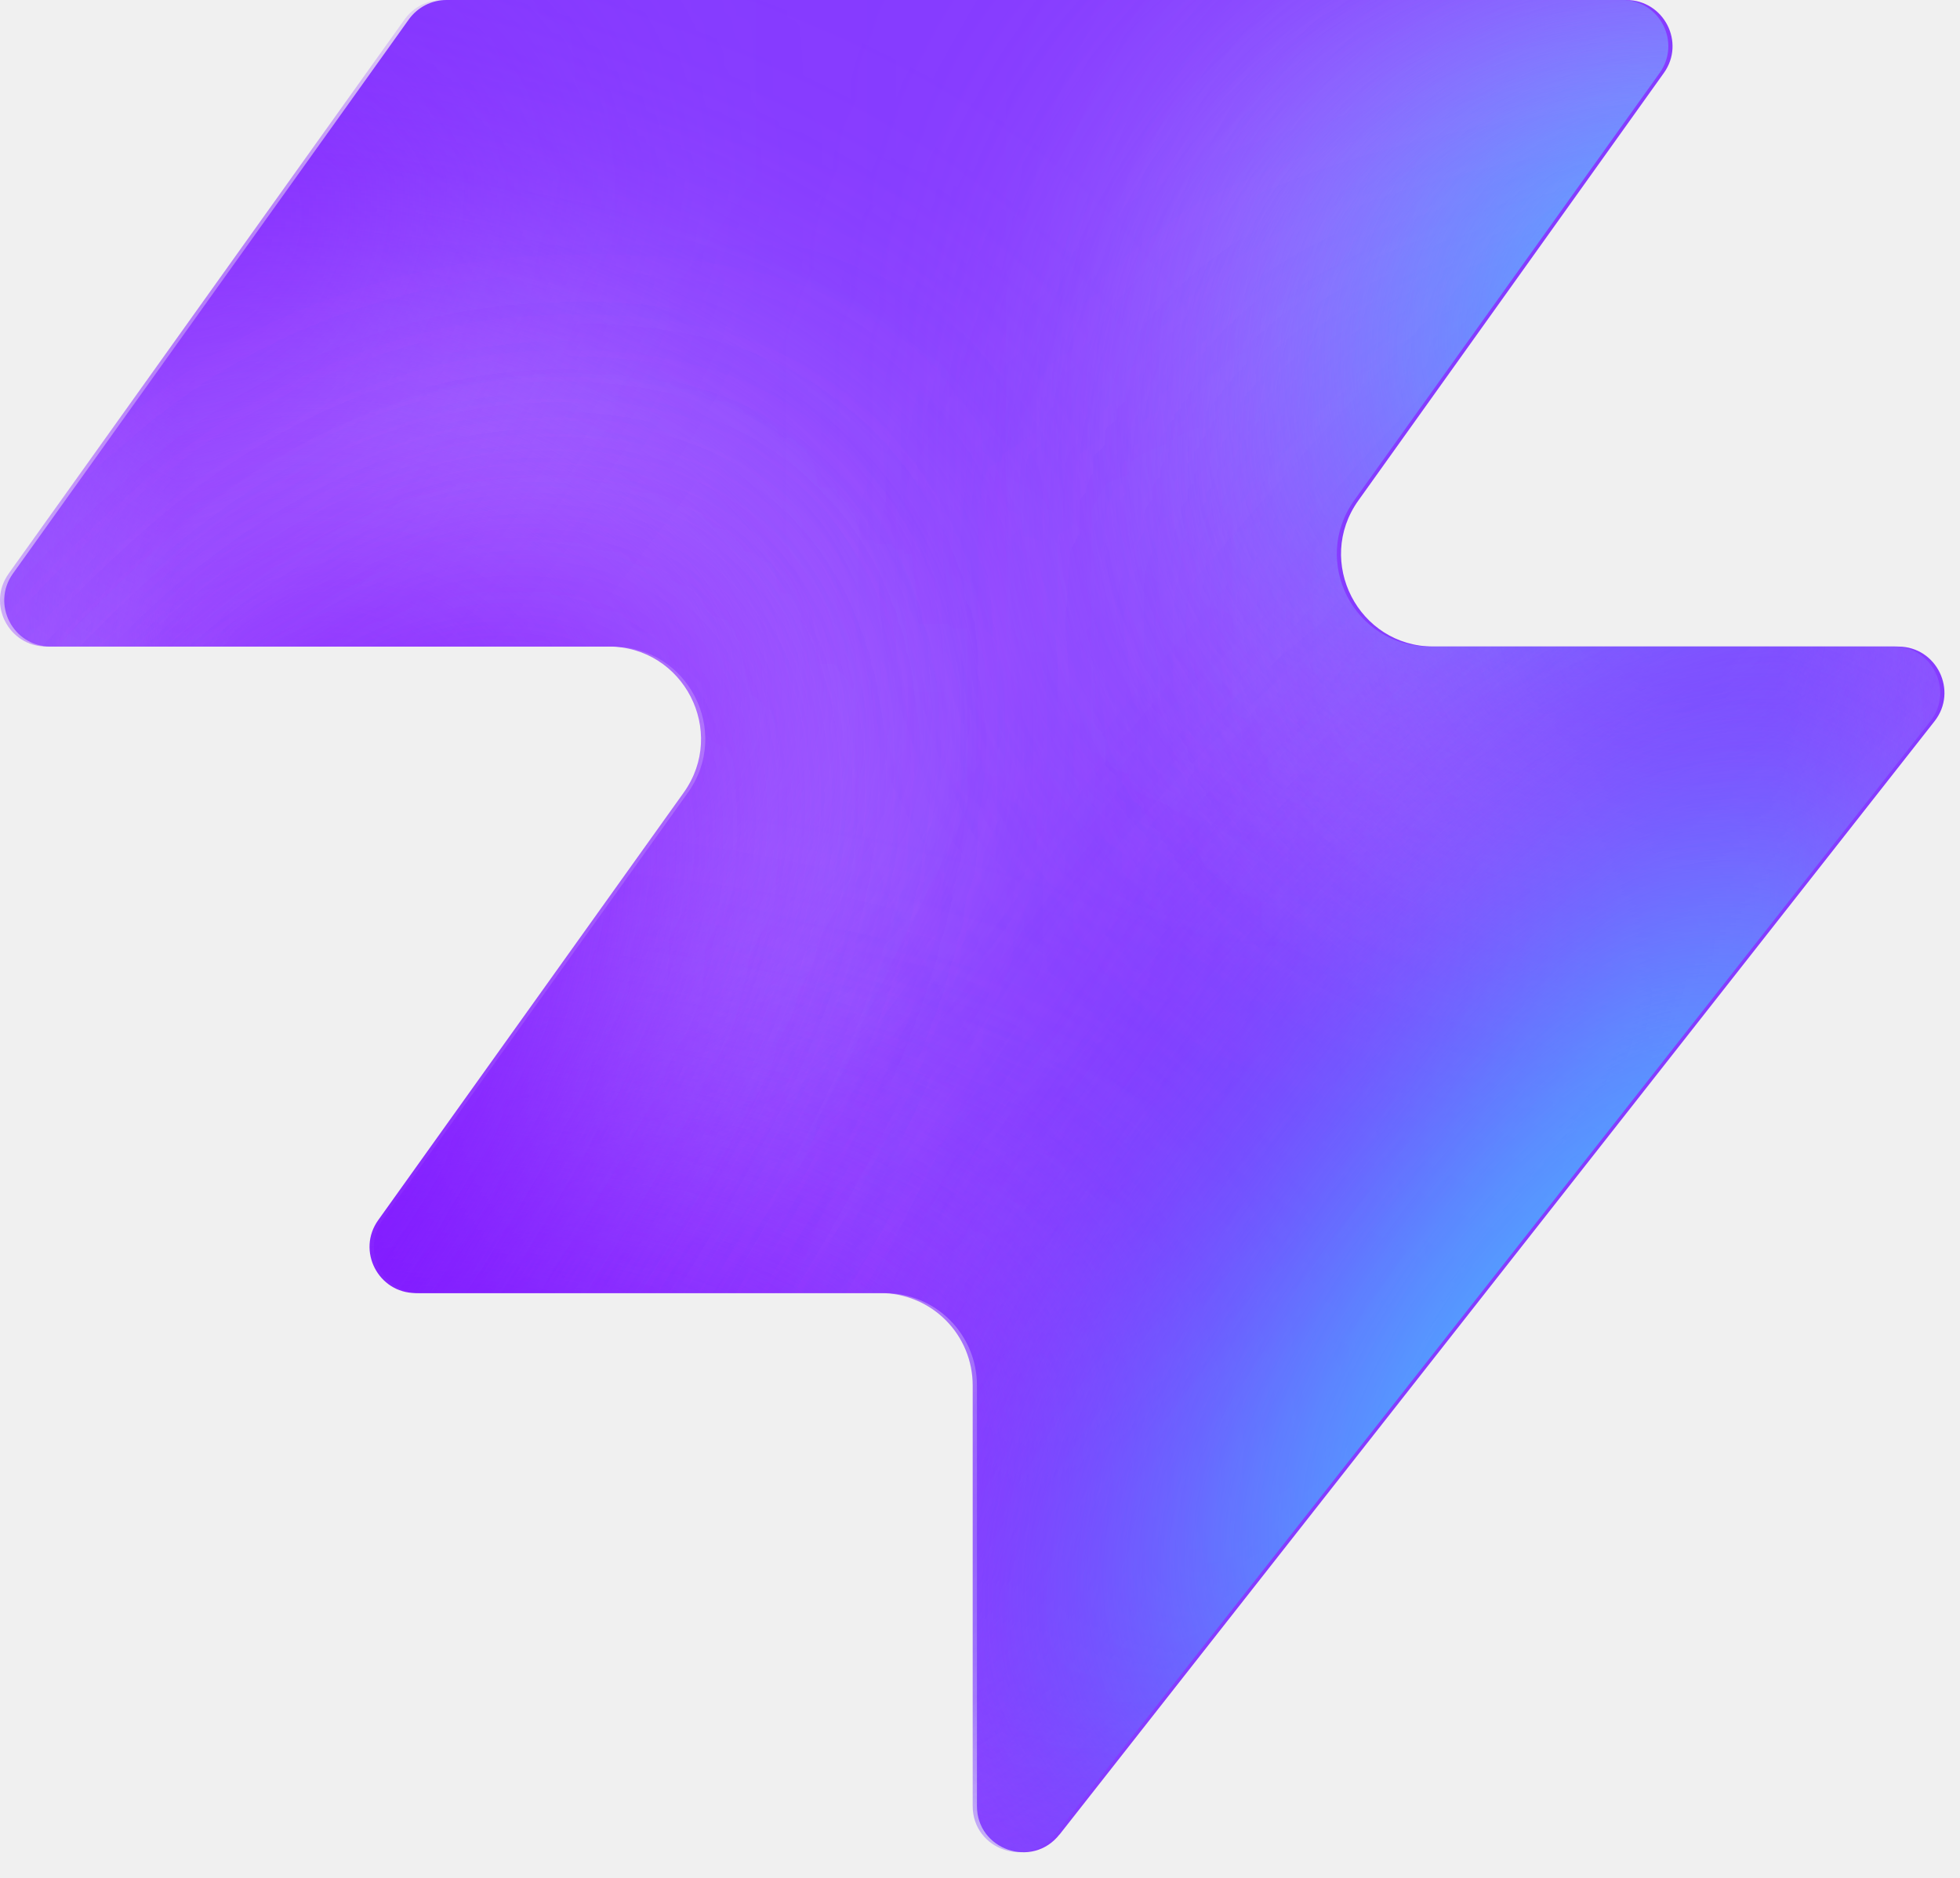
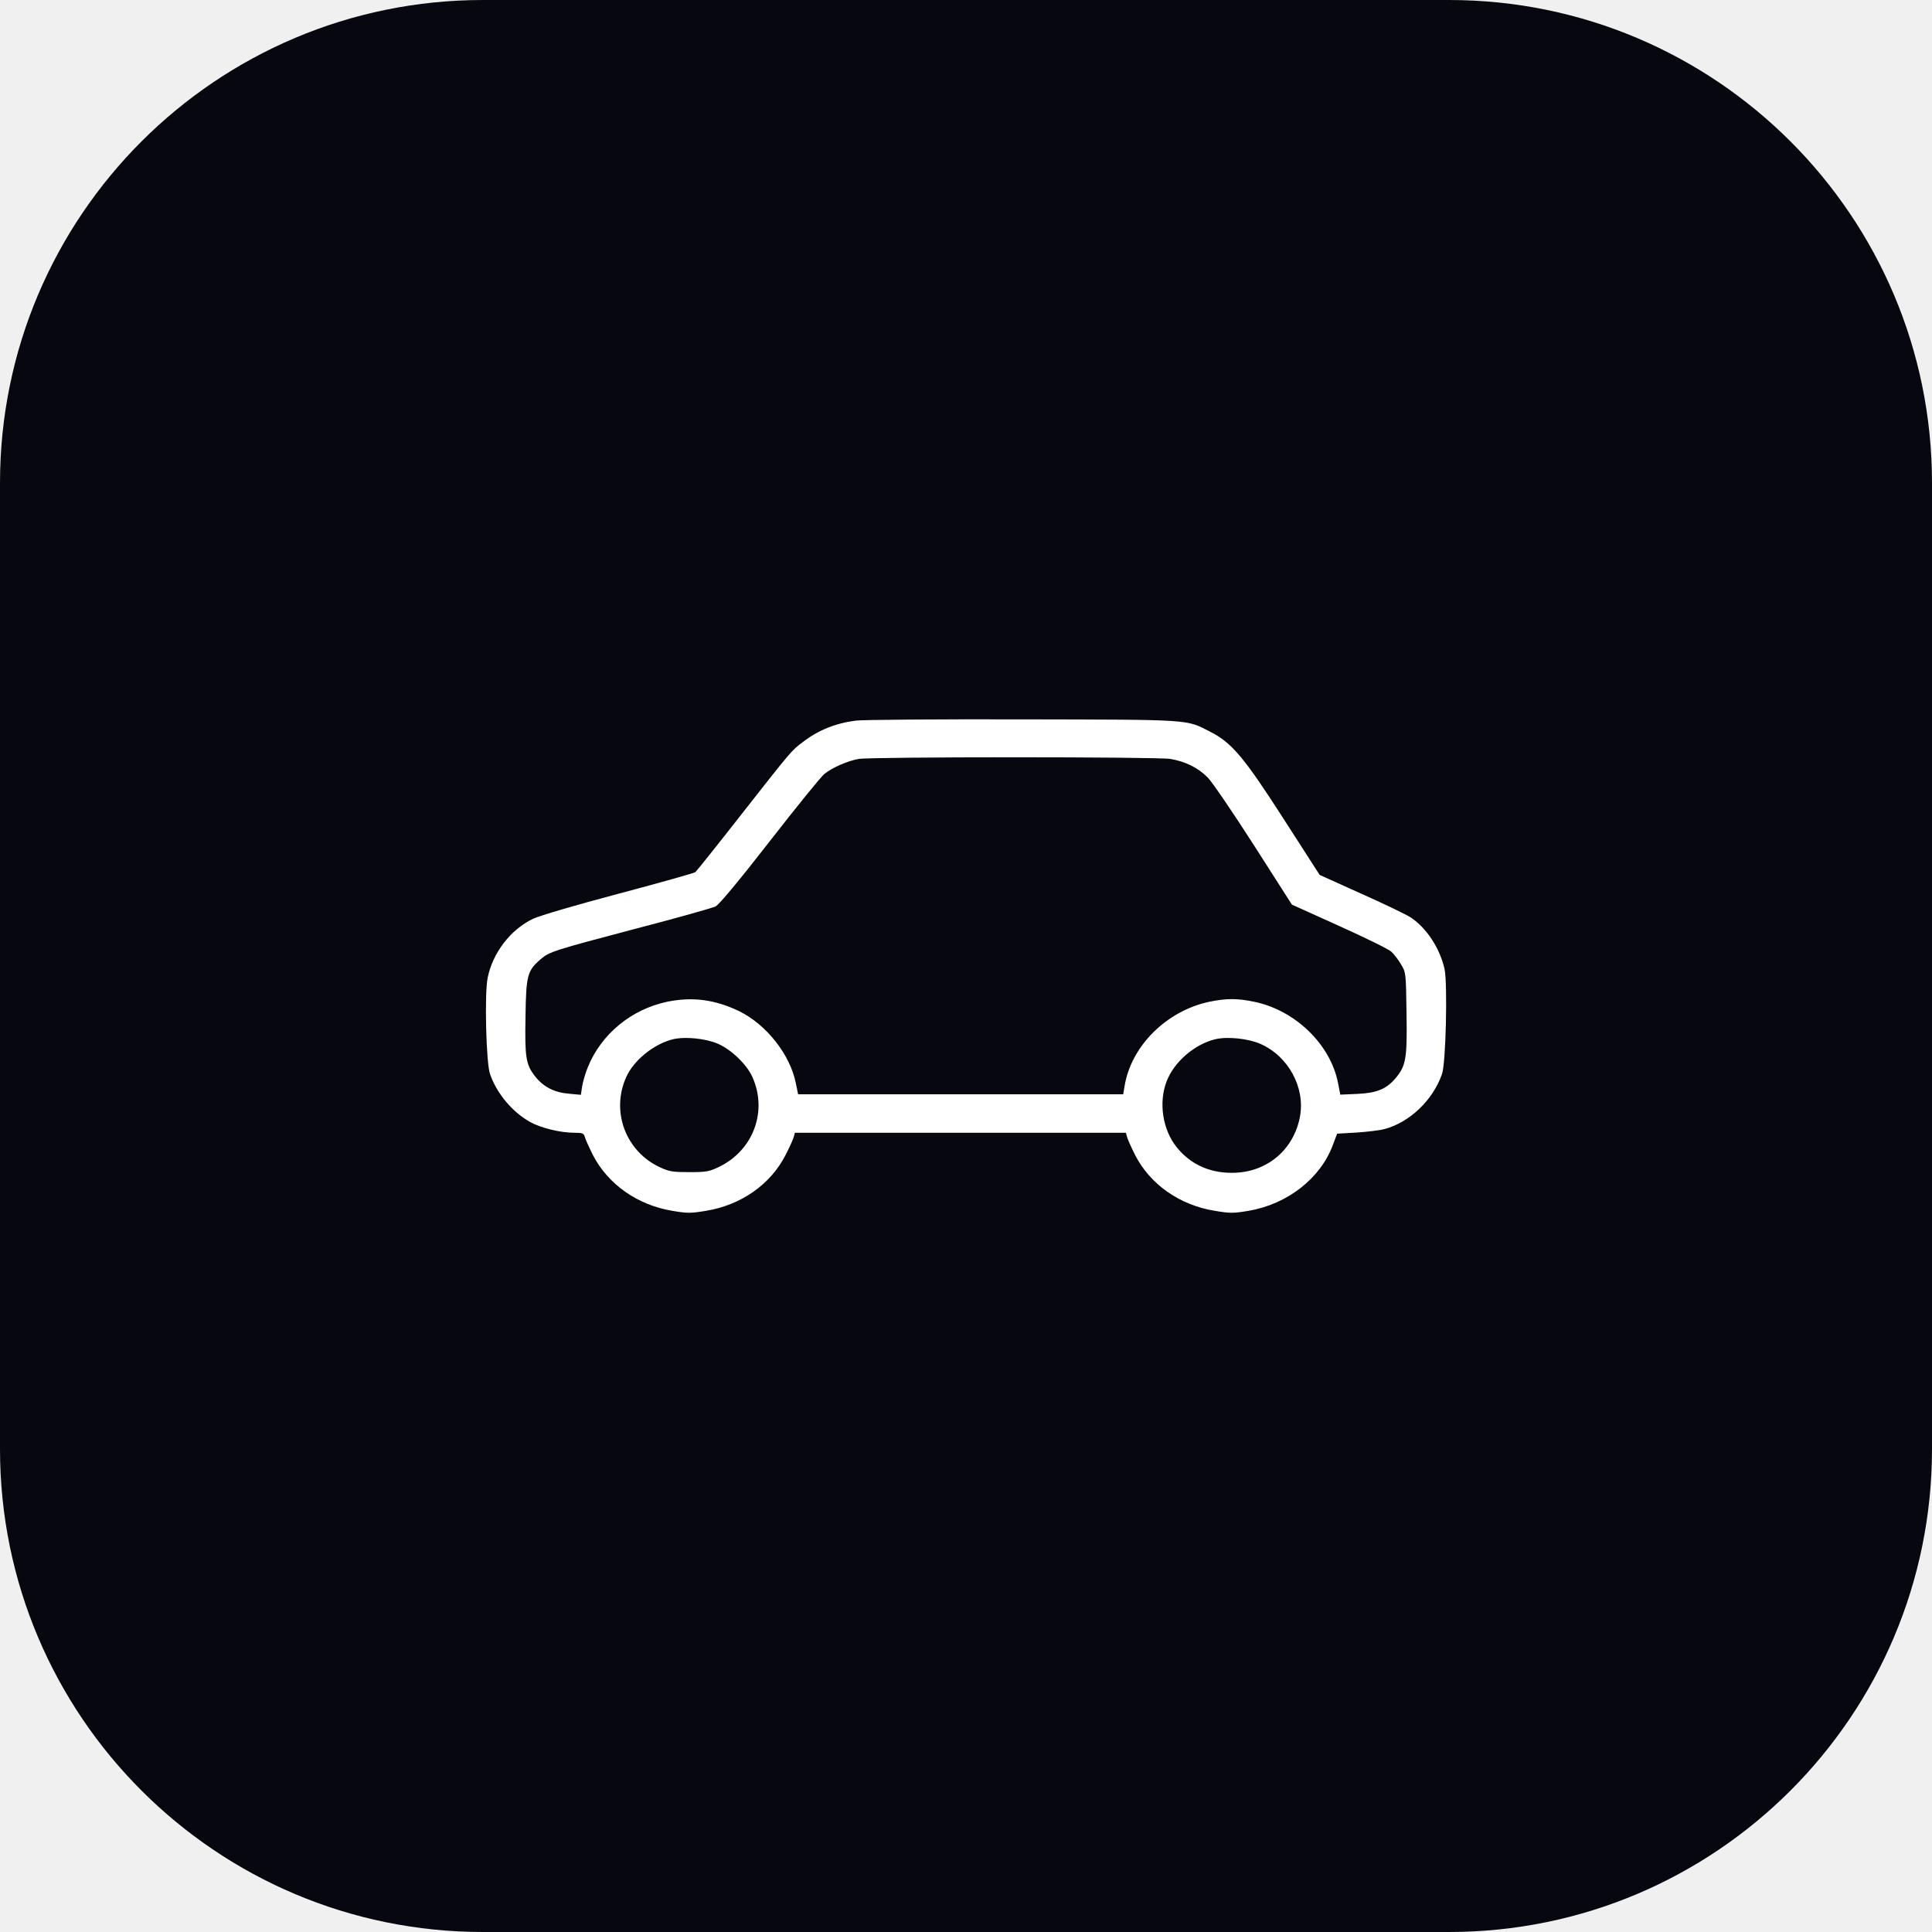
- <svg xmlns="http://www.w3.org/2000/svg" width="48" height="46" fill="none" viewBox="0 0 48 46">
-   <path fill="#863bff" d="M25.946 44.938c-.664.845-2.021.375-2.021-.698V33.937a2.26 2.26 0 0 0-2.262-2.262H10.287c-.92 0-1.456-1.04-.92-1.788l7.48-10.471c1.07-1.497 0-3.578-1.842-3.578H1.237c-.92 0-1.456-1.04-.92-1.788L10.013.474c.214-.297.556-.474.92-.474h28.894c.92 0 1.456 1.04.92 1.788l-7.48 10.471c-1.07 1.498 0 3.579 1.842 3.579h11.377c.943 0 1.473 1.088.89 1.83L25.947 44.94z" style="fill:#863bff;fill:color(display-p3 .525 .23 1);fill-opacity:1" />
-   <mask id="a" width="48" height="46" x="0" y="0" maskUnits="userSpaceOnUse" style="mask-type:alpha">
-     <path fill="#000" d="M25.842 44.938c-.664.844-2.021.375-2.021-.698V33.937a2.26 2.26 0 0 0-2.262-2.262H10.183c-.92 0-1.456-1.04-.92-1.788l7.48-10.471c1.07-1.498 0-3.579-1.842-3.579H1.133c-.92 0-1.456-1.04-.92-1.787L9.91.473c.214-.297.556-.474.92-.474h28.894c.92 0 1.456 1.04.92 1.788l-7.48 10.471c-1.07 1.498 0 3.578 1.842 3.578h11.377c.943 0 1.473 1.088.89 1.832L25.843 44.94z" style="fill:#000;fill-opacity:1" />
-   </mask>
-   <g mask="url(#a)">
-     <g filter="url(#b)">
-       <ellipse cx="5.508" cy="14.704" fill="#ede6ff" rx="5.508" ry="14.704" style="fill:#ede6ff;fill:color(display-p3 .927 .903 1);fill-opacity:1" transform="matrix(.00324 1 1 -.00324 -4.47 31.516)" />
-     </g>
-     <g filter="url(#c)">
-       <ellipse cx="10.399" cy="29.851" fill="#ede6ff" rx="10.399" ry="29.851" style="fill:#ede6ff;fill:color(display-p3 .927 .903 1);fill-opacity:1" transform="matrix(.00324 1 1 -.00324 -39.328 7.883)" />
-     </g>
-     <g filter="url(#d)">
-       <ellipse cx="5.508" cy="30.487" fill="#7e14ff" rx="5.508" ry="30.487" style="fill:#7e14ff;fill:color(display-p3 .492 .077 1);fill-opacity:1" transform="rotate(89.814 -25.913 -14.639)scale(1 -1)" />
-     </g>
-     <g filter="url(#e)">
-       <ellipse cx="5.508" cy="30.599" fill="#7e14ff" rx="5.508" ry="30.599" style="fill:#7e14ff;fill:color(display-p3 .492 .077 1);fill-opacity:1" transform="rotate(89.814 -32.644 -3.334)scale(1 -1)" />
-     </g>
-     <g filter="url(#f)">
-       <ellipse cx="5.508" cy="30.599" fill="#7e14ff" rx="5.508" ry="30.599" style="fill:#7e14ff;fill:color(display-p3 .492 .077 1);fill-opacity:1" transform="matrix(.00324 1 1 -.00324 -34.34 30.47)" />
-     </g>
-     <g filter="url(#g)">
-       <ellipse cx="14.072" cy="22.078" fill="#ede6ff" rx="14.072" ry="22.078" style="fill:#ede6ff;fill:color(display-p3 .927 .903 1);fill-opacity:1" transform="rotate(93.35 24.506 48.493)scale(-1 1)" />
-     </g>
-     <g filter="url(#h)">
-       <ellipse cx="3.47" cy="21.501" fill="#7e14ff" rx="3.47" ry="21.501" style="fill:#7e14ff;fill:color(display-p3 .492 .077 1);fill-opacity:1" transform="rotate(89.009 28.708 47.59)scale(-1 1)" />
-     </g>
-     <g filter="url(#i)">
-       <ellipse cx="3.47" cy="21.501" fill="#7e14ff" rx="3.47" ry="21.501" style="fill:#7e14ff;fill:color(display-p3 .492 .077 1);fill-opacity:1" transform="rotate(89.009 28.708 47.59)scale(-1 1)" />
-     </g>
-     <g filter="url(#j)">
-       <ellipse cx=".387" cy="8.972" fill="#7e14ff" rx="4.407" ry="29.108" style="fill:#7e14ff;fill:color(display-p3 .492 .077 1);fill-opacity:1" transform="rotate(39.51 .387 8.972)" />
-     </g>
-     <g filter="url(#k)">
-       <ellipse cx="47.523" cy="-6.092" fill="#7e14ff" rx="4.407" ry="29.108" style="fill:#7e14ff;fill:color(display-p3 .492 .077 1);fill-opacity:1" transform="rotate(37.892 47.523 -6.092)" />
-     </g>
-     <g filter="url(#l)">
-       <ellipse cx="41.412" cy="6.333" fill="#47bfff" rx="5.971" ry="9.665" style="fill:#47bfff;fill:color(display-p3 .28 .748 1);fill-opacity:1" transform="rotate(37.892 41.412 6.333)" />
-     </g>
-     <g filter="url(#m)">
-       <ellipse cx="-1.879" cy="38.332" fill="#7e14ff" rx="4.407" ry="29.108" style="fill:#7e14ff;fill:color(display-p3 .492 .077 1);fill-opacity:1" transform="rotate(37.892 -1.88 38.332)" />
-     </g>
-     <g filter="url(#n)">
-       <ellipse cx="-1.879" cy="38.332" fill="#7e14ff" rx="4.407" ry="29.108" style="fill:#7e14ff;fill:color(display-p3 .492 .077 1);fill-opacity:1" transform="rotate(37.892 -1.88 38.332)" />
-     </g>
-     <g filter="url(#o)">
-       <ellipse cx="35.651" cy="29.907" fill="#7e14ff" rx="4.407" ry="29.108" style="fill:#7e14ff;fill:color(display-p3 .492 .077 1);fill-opacity:1" transform="rotate(37.892 35.651 29.907)" />
-     </g>
-     <g filter="url(#p)">
-       <ellipse cx="38.418" cy="32.4" fill="#47bfff" rx="5.971" ry="15.297" style="fill:#47bfff;fill:color(display-p3 .28 .748 1);fill-opacity:1" transform="rotate(37.892 38.418 32.4)" />
-     </g>
+ <svg xmlns="http://www.w3.org/2000/svg" width="32" height="32" viewBox="0 0 32 32" fill="none">
+   <rect width="32" height="32" rx="8" fill="#07080f" />
+   <g transform="translate(16, 16) scale(0.37) translate(-21.5, -21)">
+     <path d="M16.562 10.016C15.664 10.131 14.883 10.443 14.194 10.976C13.682 11.361 13.69 11.353 11.456 14.2C10.373 15.586 9.44 16.751 9.382 16.8C9.331 16.841 7.786 17.276 5.963 17.76C4.04 18.268 2.428 18.744 2.125 18.884C1.118 19.359 0.303 20.418 0.085 21.541C-0.058 22.263 0.017 25.339 0.194 25.84C0.496 26.709 1.185 27.53 1.983 27.981C2.47 28.252 3.343 28.465 3.973 28.465C4.326 28.465 4.393 28.489 4.435 28.645C4.46 28.752 4.628 29.121 4.804 29.474C5.485 30.778 6.787 31.697 8.349 31.959C9.02 32.074 9.18 32.074 9.86 31.959C11.431 31.705 12.749 30.778 13.421 29.465C13.598 29.121 13.766 28.752 13.791 28.645L13.841 28.465H21.249H28.656L28.706 28.645C28.732 28.752 28.9 29.121 29.076 29.474C29.756 30.786 31.066 31.705 32.637 31.959C33.317 32.074 33.477 32.074 34.149 31.959C35.887 31.664 37.374 30.507 37.928 28.998L38.113 28.506L38.978 28.456C39.456 28.424 40.019 28.358 40.229 28.301C41.355 28.005 42.404 27.005 42.807 25.84C42.984 25.356 43.059 21.812 42.925 21.148C42.723 20.229 42.136 19.318 41.422 18.834C41.237 18.711 40.237 18.227 39.205 17.768L37.332 16.923L35.727 14.429C33.964 11.681 33.401 11.008 32.452 10.524C31.343 9.95 31.696 9.975 24.02 9.959C20.207 9.95 16.856 9.975 16.562 10.016ZM30.646 11.73C31.318 11.845 31.881 12.116 32.326 12.567C32.519 12.764 33.443 14.117 34.384 15.586L36.089 18.252L38.214 19.212C39.381 19.737 40.431 20.253 40.54 20.36C40.657 20.467 40.851 20.713 40.968 20.918C41.195 21.287 41.195 21.303 41.22 23.116C41.254 25.151 41.195 25.471 40.725 26.028C40.313 26.512 39.893 26.685 39.011 26.726L38.255 26.759L38.155 26.242C37.819 24.511 36.24 22.977 34.392 22.599C33.636 22.444 33.166 22.444 32.402 22.599C30.479 23.002 28.883 24.585 28.597 26.389L28.538 26.742H21.257H13.984L13.883 26.25C13.631 24.97 12.565 23.617 11.338 23.018C10.255 22.501 9.256 22.37 8.13 22.599C6.518 22.936 5.166 24.052 4.569 25.536C4.46 25.799 4.351 26.184 4.317 26.389L4.259 26.767L3.738 26.718C3.083 26.668 2.579 26.414 2.209 25.938C1.798 25.405 1.747 25.11 1.781 23.264C1.806 21.418 1.865 21.205 2.461 20.696C2.856 20.36 2.999 20.311 6.761 19.318C8.567 18.851 10.154 18.399 10.289 18.334C10.448 18.252 11.338 17.186 12.716 15.414C13.908 13.88 15.009 12.526 15.151 12.411C15.496 12.124 16.209 11.812 16.697 11.73C17.301 11.632 30.008 11.632 30.646 11.73ZM10.406 24.486C11.002 24.749 11.683 25.405 11.935 25.963C12.632 27.505 11.977 29.26 10.431 29.999C10.003 30.204 9.86 30.228 9.113 30.228C8.382 30.228 8.214 30.204 7.811 30.015C6.266 29.31 5.594 27.505 6.291 25.971C6.627 25.216 7.526 24.494 8.374 24.281C8.92 24.15 9.844 24.24 10.406 24.486ZM34.678 24.486C35.929 25.036 36.693 26.439 36.45 27.743C36.181 29.178 35.056 30.171 33.603 30.253C32.502 30.31 31.587 29.925 30.932 29.113C30.302 28.334 30.109 27.103 30.487 26.151C30.814 25.298 31.721 24.511 32.645 24.281C33.191 24.15 34.115 24.24 34.678 24.486Z" fill="white" />
  </g>
-   <defs>
-     <filter id="b" width="60.045" height="41.654" x="-19.77" y="16.149" color-interpolation-filters="sRGB" filterUnits="userSpaceOnUse">
-       <feFlood flood-opacity="0" result="BackgroundImageFix" />
-       <feBlend in="SourceGraphic" in2="BackgroundImageFix" result="shape" />
-       <feGaussianBlur result="effect1_foregroundBlur_2002_17158" stdDeviation="7.659" />
-     </filter>
-     <filter id="c" width="90.34" height="51.437" x="-54.613" y="-7.533" color-interpolation-filters="sRGB" filterUnits="userSpaceOnUse">
-       <feFlood flood-opacity="0" result="BackgroundImageFix" />
-       <feBlend in="SourceGraphic" in2="BackgroundImageFix" result="shape" />
-       <feGaussianBlur result="effect1_foregroundBlur_2002_17158" stdDeviation="7.659" />
-     </filter>
-     <filter id="d" width="79.355" height="29.4" x="-49.64" y="2.03" color-interpolation-filters="sRGB" filterUnits="userSpaceOnUse">
-       <feFlood flood-opacity="0" result="BackgroundImageFix" />
-       <feBlend in="SourceGraphic" in2="BackgroundImageFix" result="shape" />
-       <feGaussianBlur result="effect1_foregroundBlur_2002_17158" stdDeviation="4.596" />
-     </filter>
-     <filter id="e" width="79.579" height="29.4" x="-45.045" y="20.029" color-interpolation-filters="sRGB" filterUnits="userSpaceOnUse">
-       <feFlood flood-opacity="0" result="BackgroundImageFix" />
-       <feBlend in="SourceGraphic" in2="BackgroundImageFix" result="shape" />
-       <feGaussianBlur result="effect1_foregroundBlur_2002_17158" stdDeviation="4.596" />
-     </filter>
-     <filter id="f" width="79.579" height="29.4" x="-43.513" y="21.178" color-interpolation-filters="sRGB" filterUnits="userSpaceOnUse">
-       <feFlood flood-opacity="0" result="BackgroundImageFix" />
-       <feBlend in="SourceGraphic" in2="BackgroundImageFix" result="shape" />
-       <feGaussianBlur result="effect1_foregroundBlur_2002_17158" stdDeviation="4.596" />
-     </filter>
-     <filter id="g" width="74.749" height="58.852" x="15.756" y="-17.901" color-interpolation-filters="sRGB" filterUnits="userSpaceOnUse">
-       <feFlood flood-opacity="0" result="BackgroundImageFix" />
-       <feBlend in="SourceGraphic" in2="BackgroundImageFix" result="shape" />
-       <feGaussianBlur result="effect1_foregroundBlur_2002_17158" stdDeviation="7.659" />
-     </filter>
-     <filter id="h" width="61.377" height="25.362" x="23.548" y="2.284" color-interpolation-filters="sRGB" filterUnits="userSpaceOnUse">
-       <feFlood flood-opacity="0" result="BackgroundImageFix" />
-       <feBlend in="SourceGraphic" in2="BackgroundImageFix" result="shape" />
-       <feGaussianBlur result="effect1_foregroundBlur_2002_17158" stdDeviation="4.596" />
-     </filter>
-     <filter id="i" width="61.377" height="25.362" x="23.548" y="2.284" color-interpolation-filters="sRGB" filterUnits="userSpaceOnUse">
-       <feFlood flood-opacity="0" result="BackgroundImageFix" />
-       <feBlend in="SourceGraphic" in2="BackgroundImageFix" result="shape" />
-       <feGaussianBlur result="effect1_foregroundBlur_2002_17158" stdDeviation="4.596" />
-     </filter>
-     <filter id="j" width="56.045" height="63.649" x="-27.636" y="-22.853" color-interpolation-filters="sRGB" filterUnits="userSpaceOnUse">
-       <feFlood flood-opacity="0" result="BackgroundImageFix" />
-       <feBlend in="SourceGraphic" in2="BackgroundImageFix" result="shape" />
-       <feGaussianBlur result="effect1_foregroundBlur_2002_17158" stdDeviation="4.596" />
-     </filter>
-     <filter id="k" width="54.814" height="64.646" x="20.116" y="-38.415" color-interpolation-filters="sRGB" filterUnits="userSpaceOnUse">
-       <feFlood flood-opacity="0" result="BackgroundImageFix" />
-       <feBlend in="SourceGraphic" in2="BackgroundImageFix" result="shape" />
-       <feGaussianBlur result="effect1_foregroundBlur_2002_17158" stdDeviation="4.596" />
-     </filter>
-     <filter id="l" width="33.541" height="35.313" x="24.641" y="-11.323" color-interpolation-filters="sRGB" filterUnits="userSpaceOnUse">
-       <feFlood flood-opacity="0" result="BackgroundImageFix" />
-       <feBlend in="SourceGraphic" in2="BackgroundImageFix" result="shape" />
-       <feGaussianBlur result="effect1_foregroundBlur_2002_17158" stdDeviation="4.596" />
-     </filter>
-     <filter id="m" width="54.814" height="64.646" x="-29.286" y="6.009" color-interpolation-filters="sRGB" filterUnits="userSpaceOnUse">
-       <feFlood flood-opacity="0" result="BackgroundImageFix" />
-       <feBlend in="SourceGraphic" in2="BackgroundImageFix" result="shape" />
-       <feGaussianBlur result="effect1_foregroundBlur_2002_17158" stdDeviation="4.596" />
-     </filter>
-     <filter id="n" width="54.814" height="64.646" x="-29.286" y="6.009" color-interpolation-filters="sRGB" filterUnits="userSpaceOnUse">
-       <feFlood flood-opacity="0" result="BackgroundImageFix" />
-       <feBlend in="SourceGraphic" in2="BackgroundImageFix" result="shape" />
-       <feGaussianBlur result="effect1_foregroundBlur_2002_17158" stdDeviation="4.596" />
-     </filter>
-     <filter id="o" width="54.814" height="64.646" x="8.244" y="-2.416" color-interpolation-filters="sRGB" filterUnits="userSpaceOnUse">
-       <feFlood flood-opacity="0" result="BackgroundImageFix" />
-       <feBlend in="SourceGraphic" in2="BackgroundImageFix" result="shape" />
-       <feGaussianBlur result="effect1_foregroundBlur_2002_17158" stdDeviation="4.596" />
-     </filter>
-     <filter id="p" width="39.409" height="43.623" x="18.713" y="10.588" color-interpolation-filters="sRGB" filterUnits="userSpaceOnUse">
-       <feFlood flood-opacity="0" result="BackgroundImageFix" />
-       <feBlend in="SourceGraphic" in2="BackgroundImageFix" result="shape" />
-       <feGaussianBlur result="effect1_foregroundBlur_2002_17158" stdDeviation="4.596" />
-     </filter>
-   </defs>
</svg>
